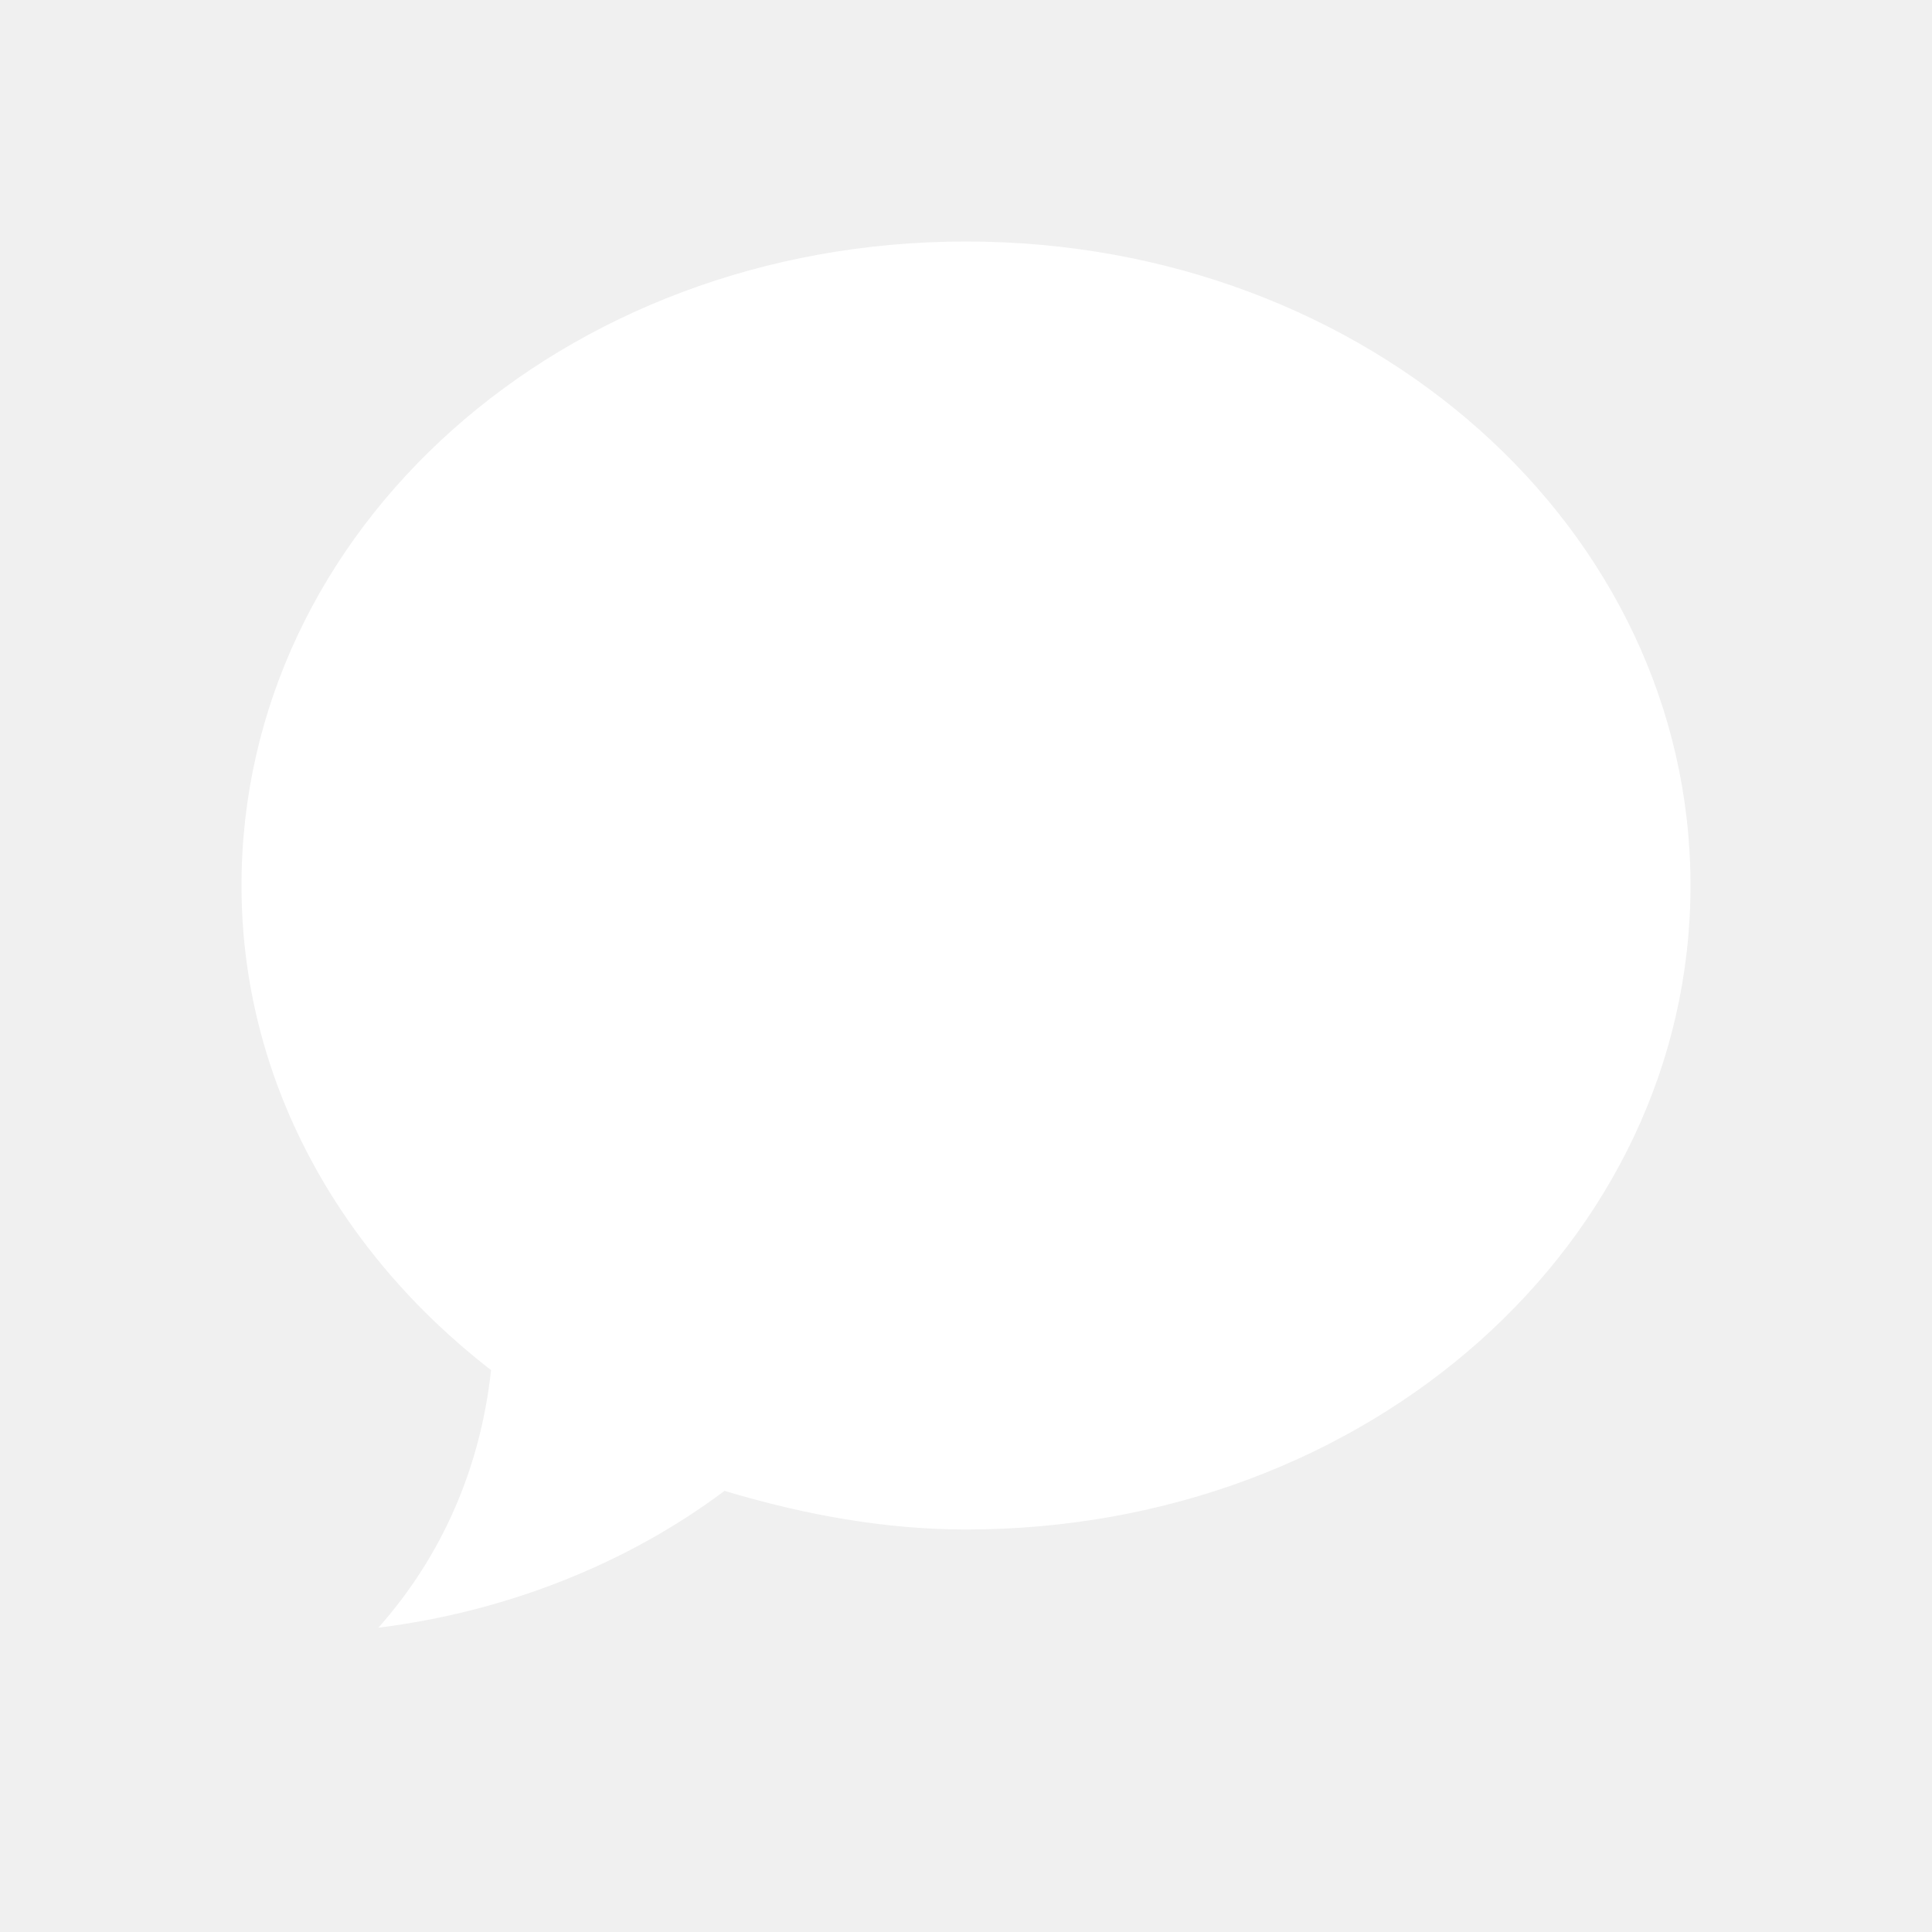
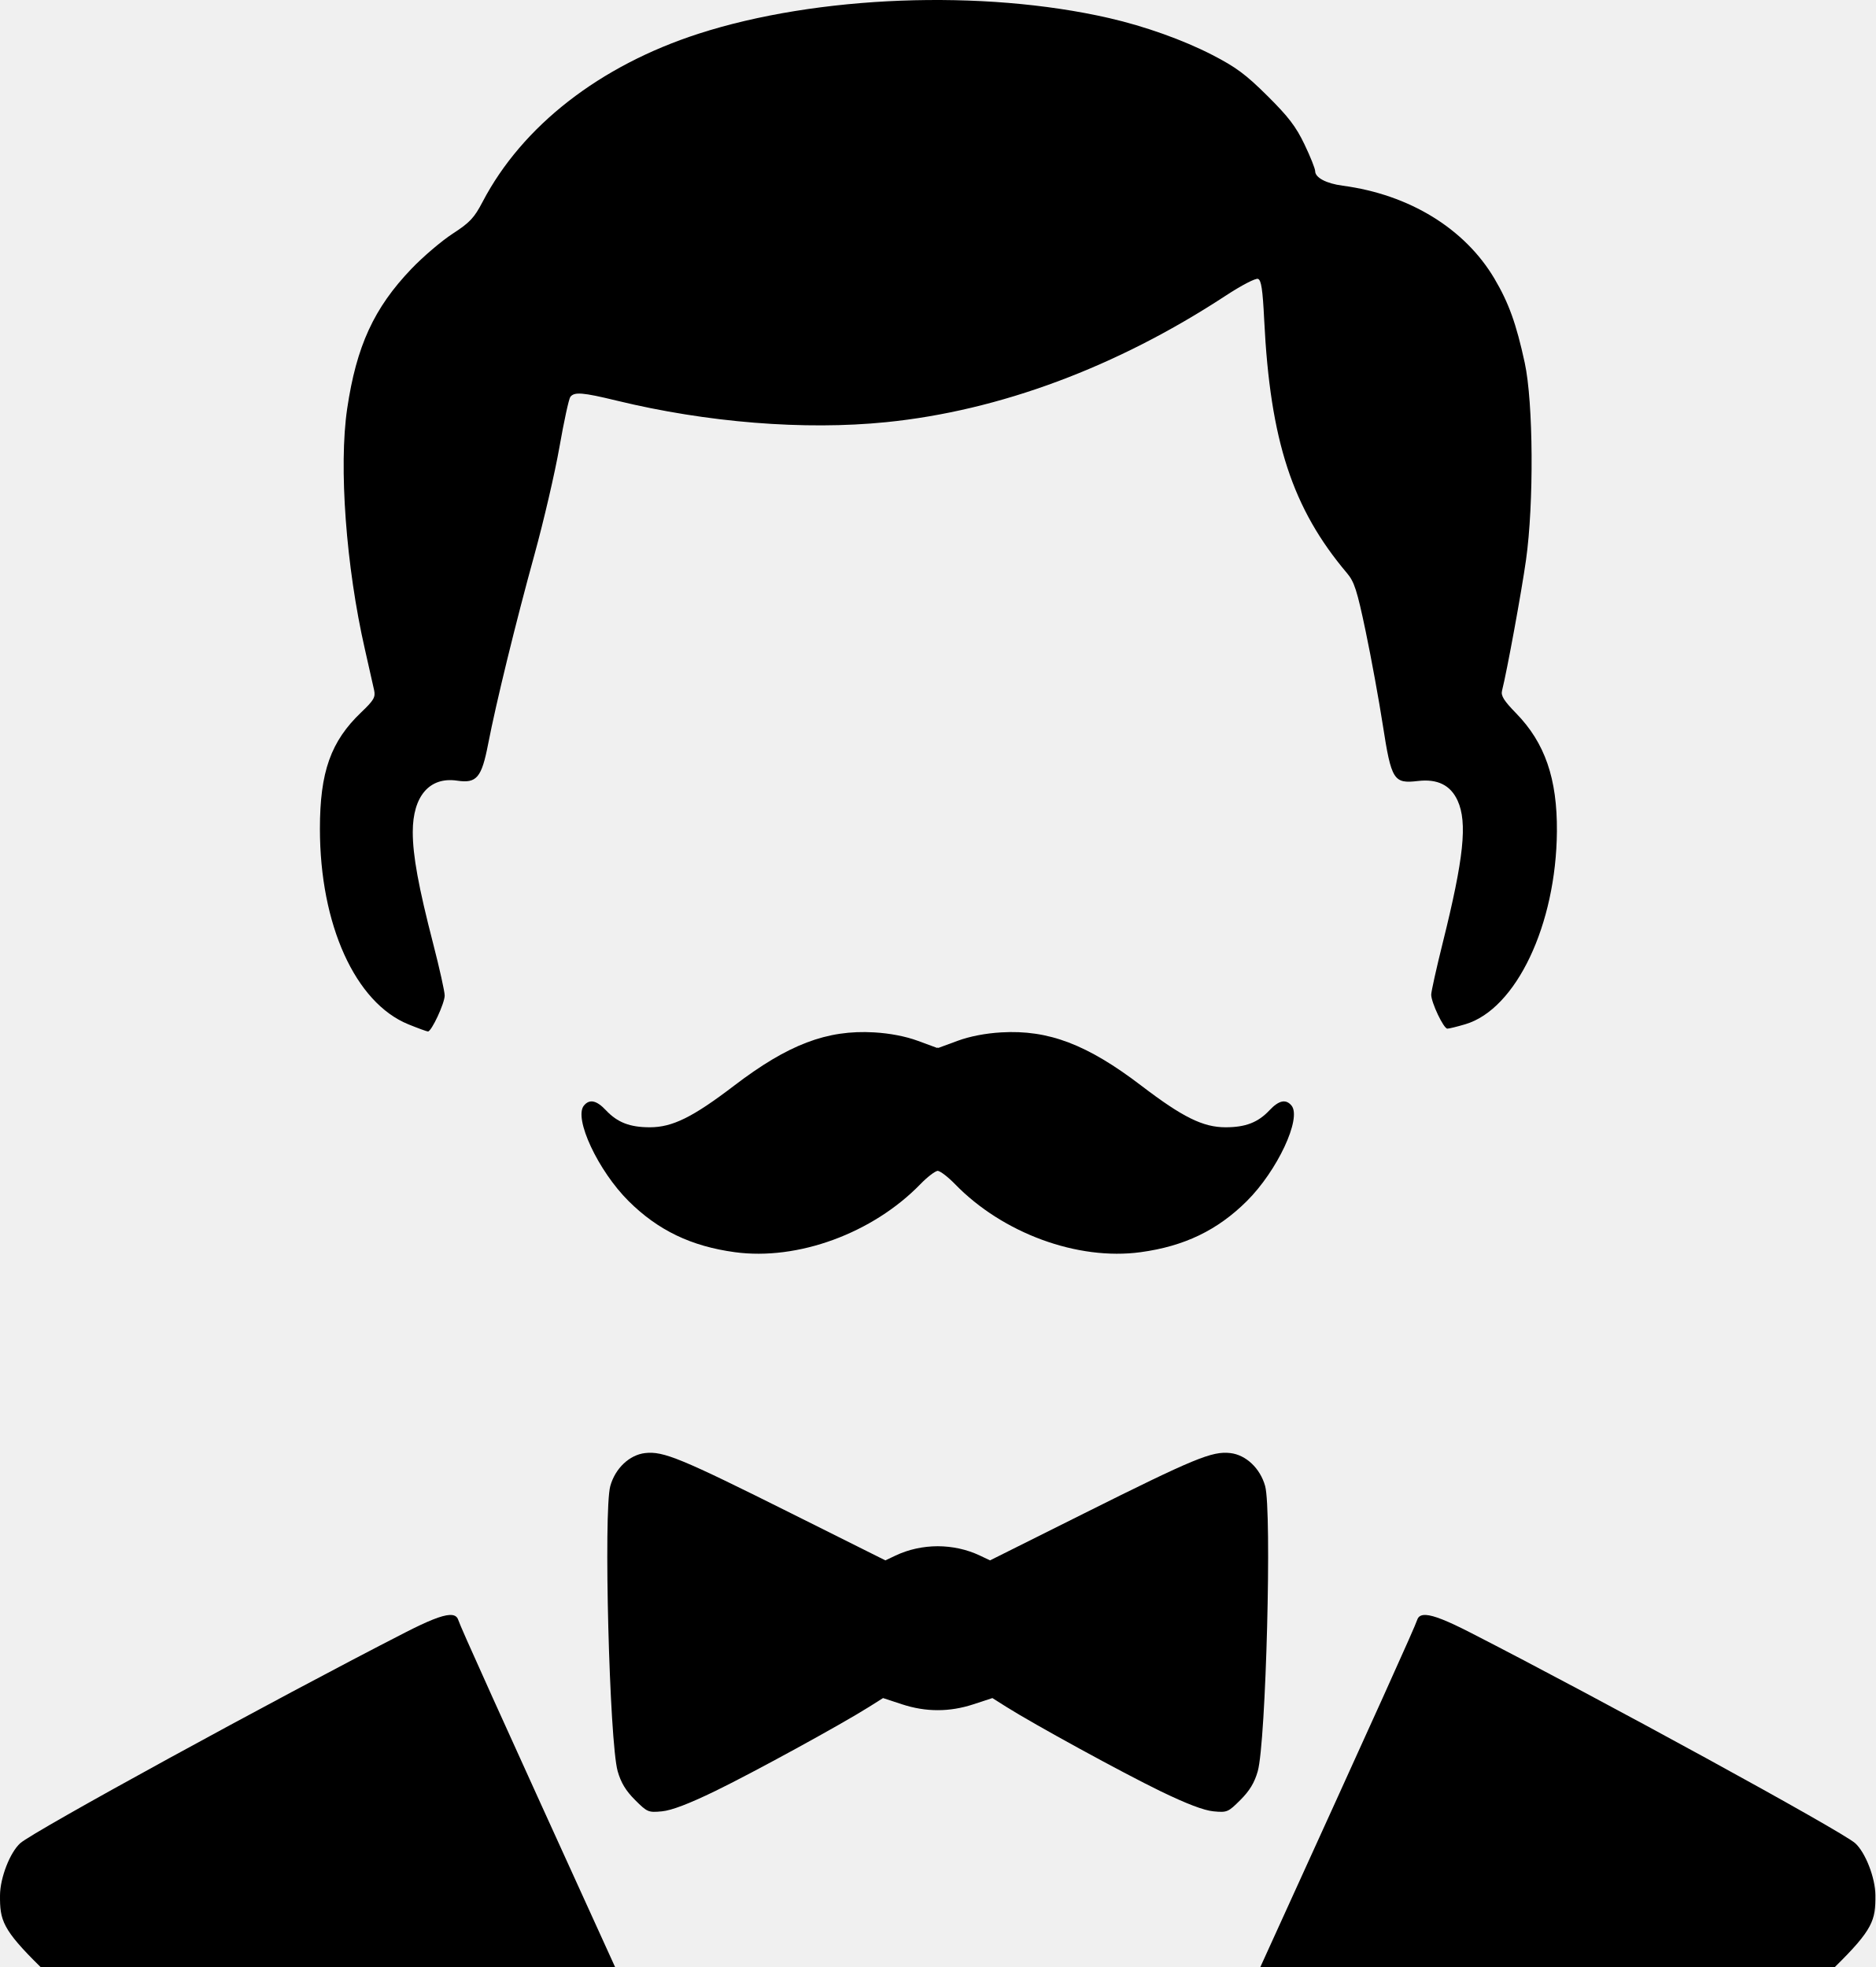
- <svg xmlns="http://www.w3.org/2000/svg" viewBox="0 0 24 24" width="24" height="24">
-   <path fill="#ffffff" d="M12 3C6.98 3 3 6.58 3 11c0 2.4 1.2 4.55 3.1 6.02-.13 1.2-.6 2.3-1.4 3.2 1.6-.2 3.1-.8 4.3-1.7 1 .3 2 .48 3 .48 5.02 0 9-3.58 9-8s-3.98-8-9-8z" />
+ <svg xmlns="http://www.w3.org/2000/svg" viewBox="0 0 646.347 678.004">
+   <path d="M310.448.232c-24.817.95-49.294 4.797-69.716 11.4-34.05 11.011-60.714 31.772-74.405 57.93-2.909 5.559-4.406 7.153-10.332 11-3.811 2.476-10.2 7.92-14.199 12.098-12.922 13.505-18.948 26.62-22.143 48.192-2.946 19.9-.4 54.489 6.112 82.978 1.412 6.177 2.839 12.503 3.17 14.057.519 2.438-.086 3.48-4.414 7.61-10.533 10.045-14.266 20.56-14.266 40.183 0 33.033 12.183 59.957 30.5 67.398 3.3 1.34 6.331 2.448 6.734 2.461 1.22.04 5.766-9.733 5.766-12.392 0-1.365-1.777-9.368-3.95-17.784-5.1-19.765-7.05-30.441-7.05-38.595 0-12.385 5.818-19.105 15.31-17.682 6.697 1.004 8.417-1.026 10.657-12.592 2.774-14.324 9.505-41.847 16.002-65.431 3.181-11.55 7.046-28.2 8.588-37 1.542-8.8 3.227-16.563 3.746-17.25 1.356-1.799 4.264-1.569 15.885 1.257 31.242 7.599 64.8 10.287 92.957 7.448 39.118-3.945 79.45-18.973 117.03-43.608 5.457-3.576 10.312-6.098 11.134-5.783 1.13.434 1.61 3.634 2.134 14.248 2.054 41.52 9.712 64.92 28.536 87.188 2.525 2.986 3.467 5.918 6.421 20 1.905 9.075 4.574 23.683 5.934 32.462 2.927 18.897 3.726 20.165 12.072 19.176 6.763-.8 11.267 1.43 13.7 6.785 3.421 7.534 2.133 19.823-5.137 49.002-2.183 8.76-3.969 16.795-3.969 17.858 0 2.724 4.269 11.717 5.563 11.717.59 0 3.38-.685 6.199-1.522 17.5-5.197 31.315-34.302 31.554-66.478.136-18.193-4.133-30.54-14.082-40.729-4.162-4.264-5.263-6.02-4.836-7.723 1.743-6.94 6.688-33.901 8.264-45.048 2.756-19.493 2.536-54.332-.43-68.002-2.922-13.475-5.5-20.642-10.427-28.989-10.197-17.273-29.361-29.022-52.305-32.064-5.687-.754-9.5-2.772-9.5-5.03 0-.846-1.658-5-3.686-9.228-2.933-6.12-5.535-9.524-12.75-16.687-7.45-7.398-10.844-9.918-19.064-14.153-9.95-5.126-23.239-9.868-35.547-12.687-21.785-4.99-46.942-6.94-71.76-5.99zm12.726 360.873l-.255.088-6.582-2.425c-4.225-1.556-9.626-2.6-15.082-2.916-16.244-.944-29.624 4.15-48.262 18.375-14.262 10.885-21.245 14.335-29.02 14.336-6.906 0-11.19-1.66-15.155-5.877-3.219-3.423-5.64-3.94-7.569-1.616-3.602 4.341 4.88 22.483 15.4 32.94 10.129 10.066 21.54 15.554 36.606 17.603 21.687 2.95 47.516-6.524 63.959-23.459 2.38-2.45 5.01-4.47 5.96-4.586.948.116 3.58 2.135 5.96 4.586 16.442 16.935 42.272 26.409 63.958 23.46 15.067-2.05 26.477-7.538 36.606-17.604 10.52-10.457 19.002-28.599 15.4-32.94-1.929-2.324-4.35-1.807-7.568 1.616-3.966 4.216-8.25 5.877-15.157 5.877-7.774-.001-14.757-3.451-29.02-14.336-18.637-14.225-32.017-19.319-48.26-18.375-5.457.316-10.858 1.36-15.083 2.916l-6.582 2.425-.254-.088zm0 171.863c-5.02.016-10.046 1.087-14.526 3.214l-3.51 1.664-32.192-16.084c-38.294-19.133-44.303-21.616-50.597-20.906-5.403.608-10.321 5.26-12.016 11.363-2.371 8.54-.304 88.332 2.547 98.318 1.125 3.943 2.794 6.707 5.965 9.877 4.229 4.229 4.596 4.385 9.308 3.932 3.312-.318 9.264-2.587 18.315-6.98 13.09-6.355 43.51-22.999 53.074-29.038l4.79-3.021 6.482 2.127c4.173 1.37 8.266 2.05 12.36 2.042 4.093.009 8.186-.672 12.36-2.042l6.482-2.127 4.789 3.021c9.564 6.039 39.985 22.683 53.074 29.037 9.051 4.394 15.003 6.663 18.315 6.98 4.712.454 5.08.298 9.308-3.93 3.17-3.171 4.84-5.935 5.965-9.878 2.85-9.986 4.918-89.779 2.547-98.318-1.695-6.104-6.613-10.755-12.016-11.363-6.294-.71-12.303 1.773-50.597 20.906l-32.192 16.084-3.51-1.664c-4.48-2.127-9.505-3.198-14.525-3.214zm-168.228 23.696c-2.748.135-7.518 2.066-15.236 6.016-44.95 23.003-128.089 68.506-132.709 72.633C3.453 638.482.05 647.227.003 653.287c-.065 8.563.777 11.752 13.97 24.717h198.003c-41.563-91.252-53.07-116.74-54.067-119.691-.393-1.165-1.314-1.73-2.963-1.649zm336.455 0c2.748.135 7.518 2.066 15.236 6.016 44.95 23.003 128.09 68.506 132.71 72.633 3.547 3.169 6.951 11.914 6.997 17.974.065 8.563-.777 11.752-13.97 24.717H434.37c41.563-91.252 53.07-116.74 54.067-119.691.393-1.165 1.314-1.73 2.963-1.649z" />
</svg>
